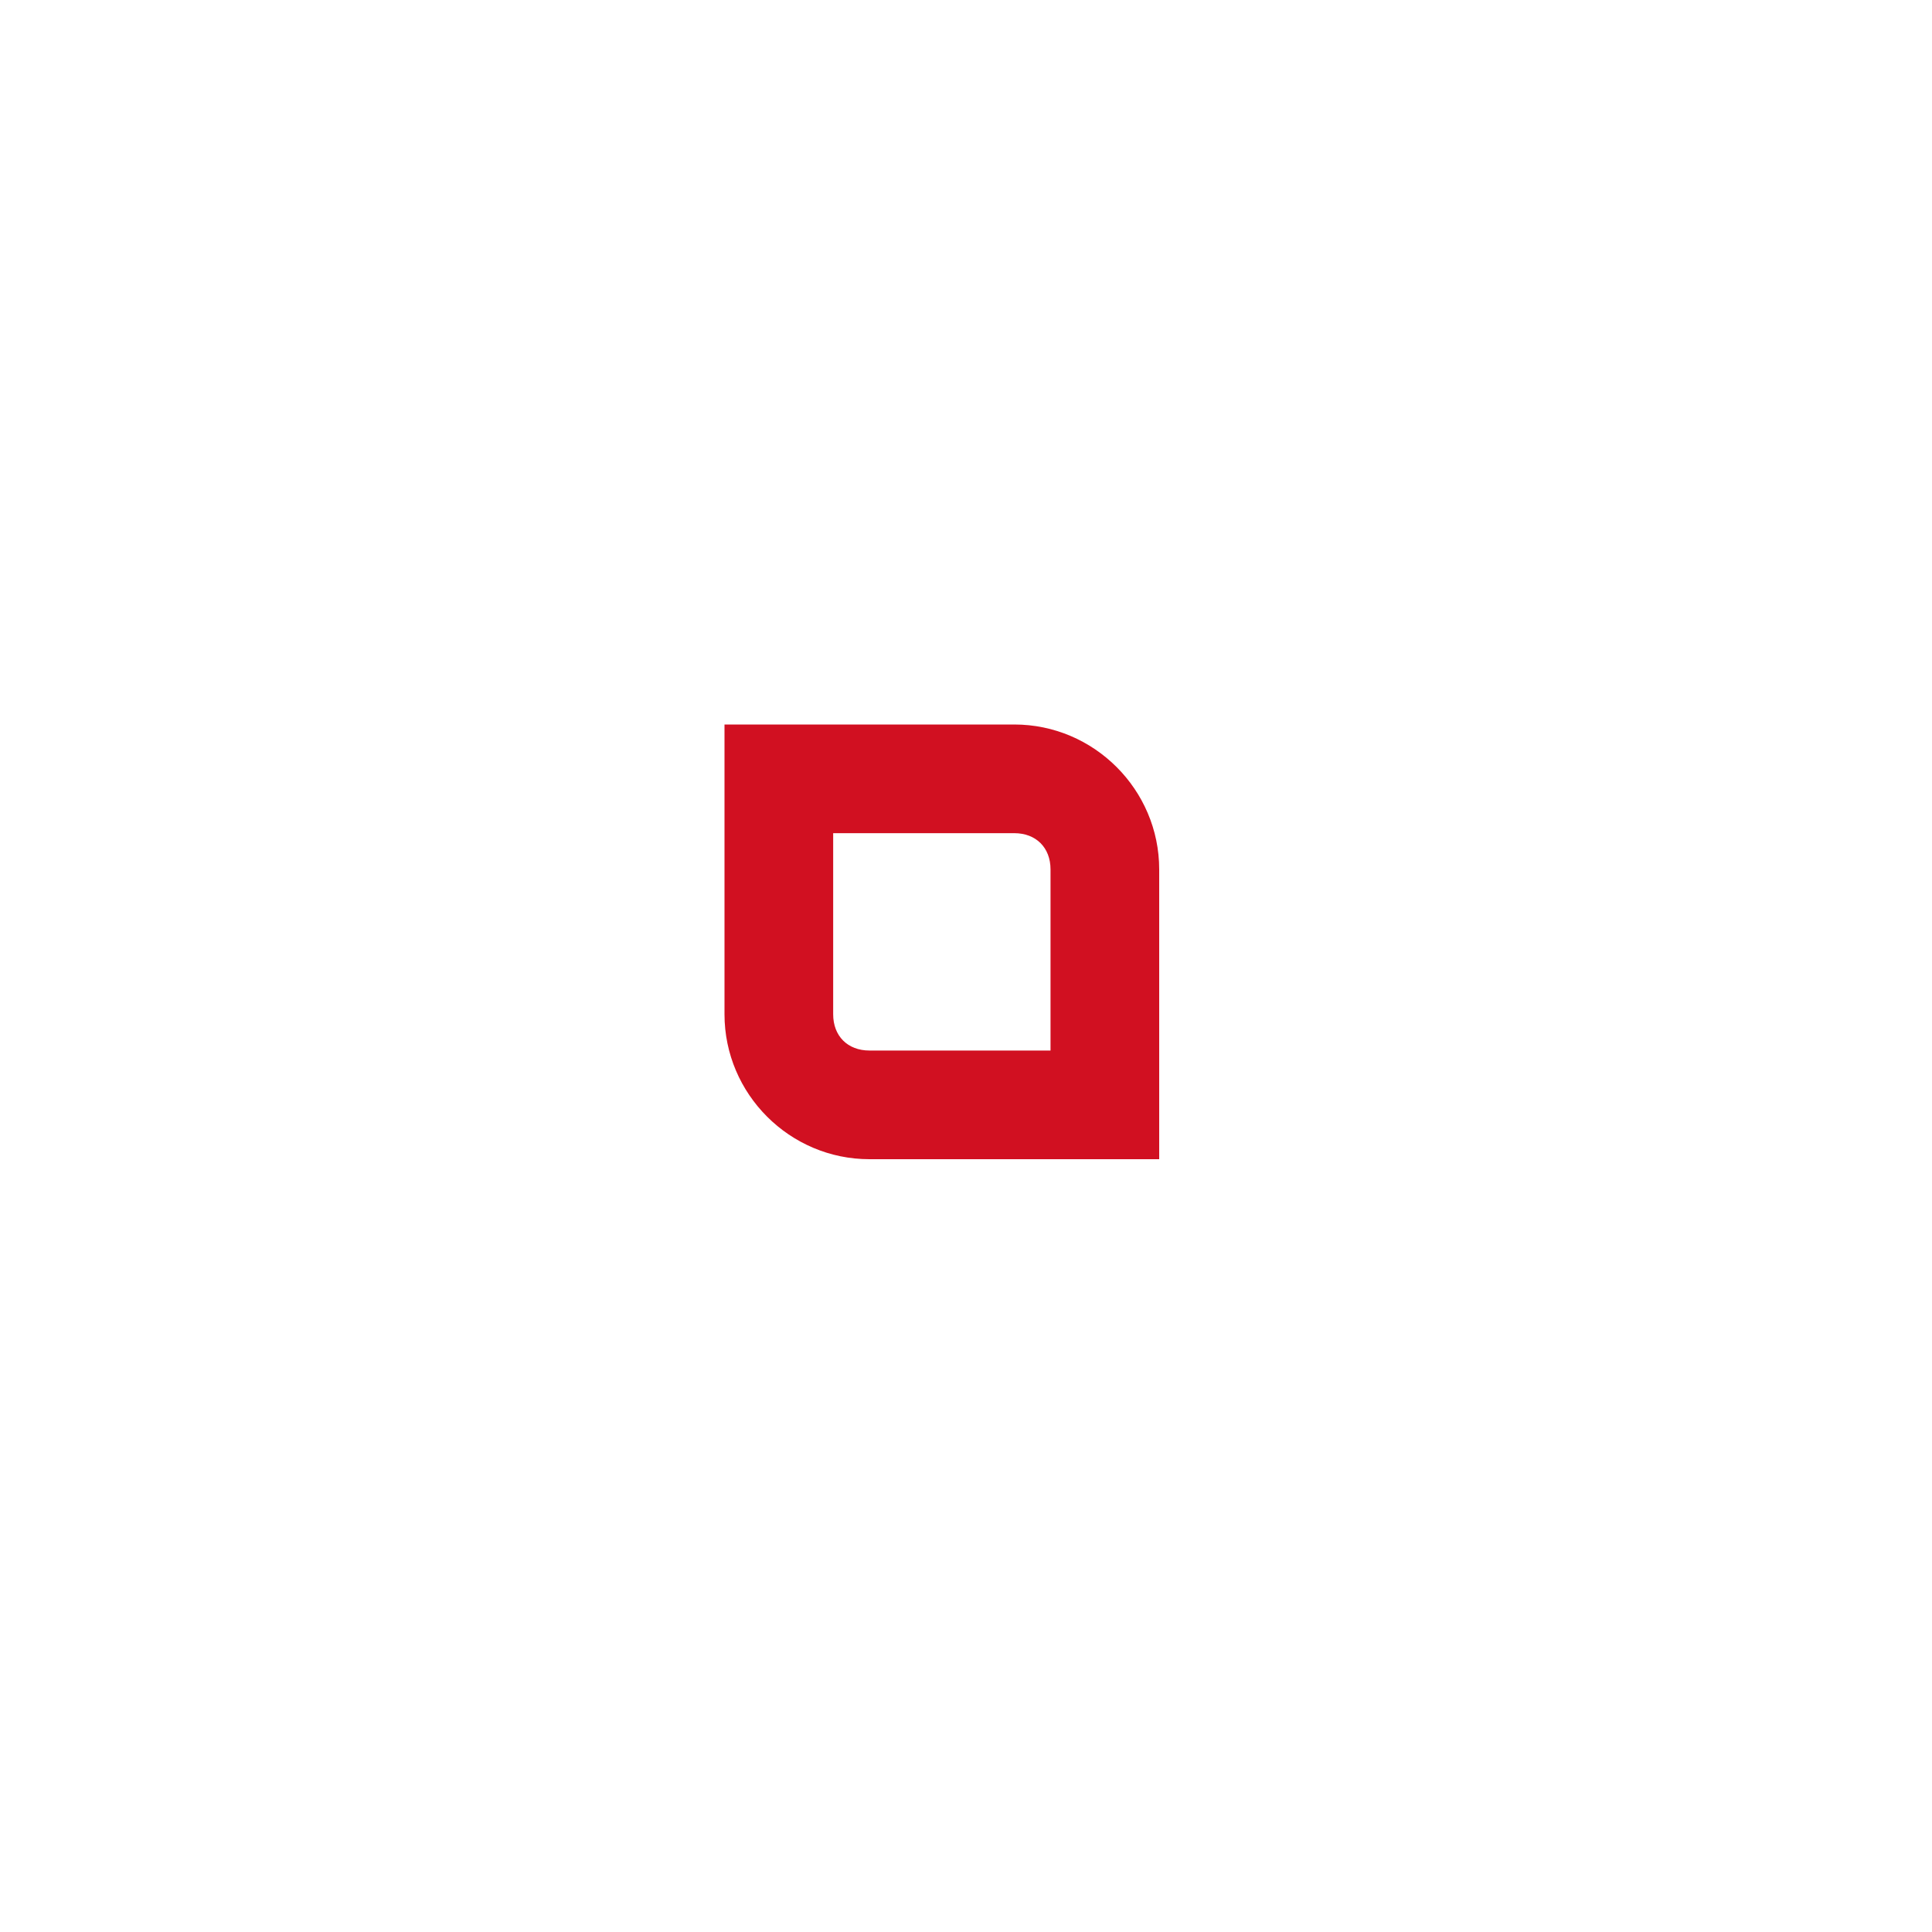
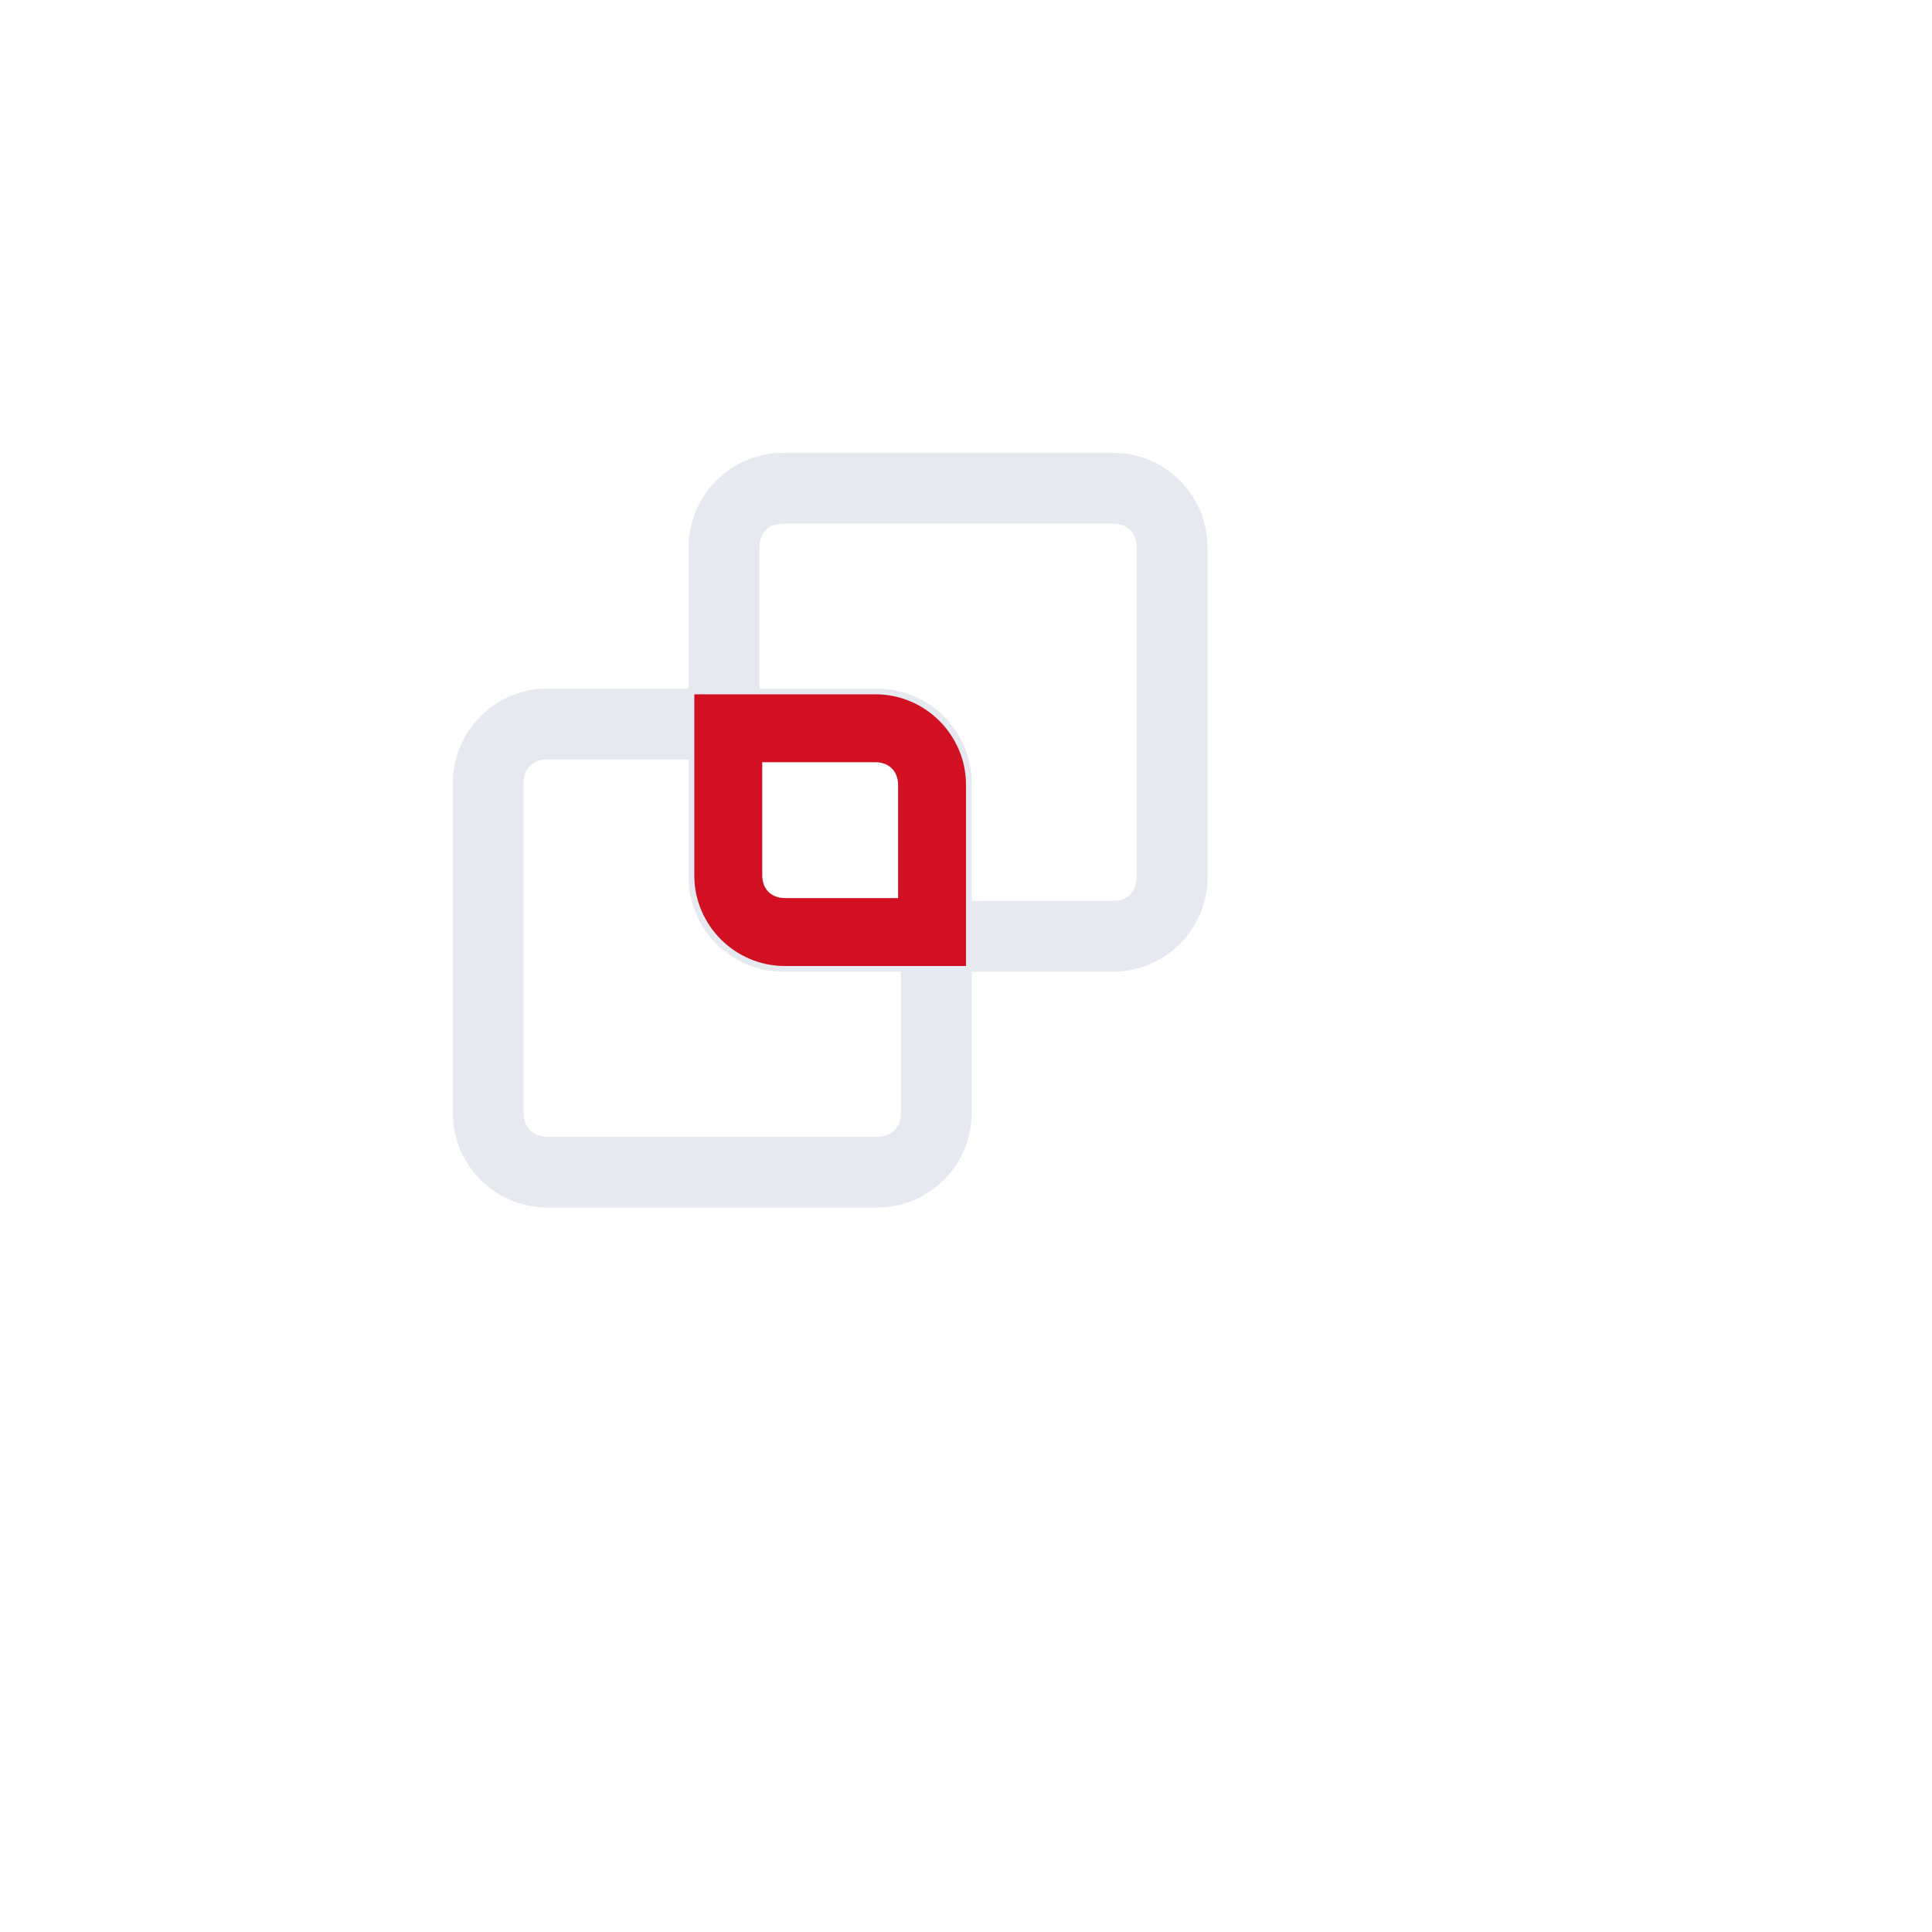
- <svg xmlns="http://www.w3.org/2000/svg" width="40" height="40" viewBox="0 0 40 40" fill="none">
-   <path fill-rule="evenodd" clip-rule="evenodd" d="M15 17.25V21C15 22.65 16.35 24 18 24H21.75H24V21.75V18C24 16.35 22.65 15 21 15H17.25H15V17.25ZM18 21.75H21.75V18C21.75 17.55 21.45 17.25 21 17.25H17.25V21C17.25 21.45 17.55 21.75 18 21.75Z" fill="#D11021" />
+ <svg xmlns="http://www.w3.org/2000/svg" width="64" height="64" viewBox="0 0 64 64" fill="none">
+   <path d="M36.875 15H25.938C24.219 15 22.812 16.406 22.812 18.125V22.812H18.125C16.406 22.812 15 24.219 15 25.938V36.875C15 38.594 16.406 40 18.125 40H29.062C30.781 40 32.188 38.594 32.188 36.875V32.188H36.875C38.594 32.188 40 30.781 40 29.062V18.125C40 16.406 38.594 15 36.875 15ZM29.844 36.875C29.844 37.344 29.531 37.656 29.062 37.656H18.125C17.656 37.656 17.344 37.344 17.344 36.875V25.938C17.344 25.469 17.656 25.156 18.125 25.156H22.812V29.062C22.812 30.781 24.219 32.188 25.938 32.188H29.844V36.875ZM29.844 29.844H25.938C25.469 29.844 25.156 29.531 25.156 29.062V25.156H29.062C29.531 25.156 29.844 25.469 29.844 25.938V29.844ZM37.656 29.062C37.656 29.531 37.344 29.844 36.875 29.844H32.188V25.938C32.188 24.219 30.781 22.812 29.062 22.812H25.156V18.125C25.156 17.656 25.469 17.344 25.938 17.344H36.875C37.344 17.344 37.656 17.656 37.656 18.125V29.062Z" fill="#E6E9EF" />
+   <path fill-rule="evenodd" clip-rule="evenodd" d="M23 25.25V29C23 30.65 24.35 32 26 32H29.75H32V29.75V26C32 24.35 30.65 23 29 23H25.25H23V25.25ZM26 29.75H29.75V26C29.75 25.55 29.45 25.25 29 25.25H25.25V29C25.25 29.45 25.55 29.75 26 29.75Z" fill="#D11021" />
</svg>
